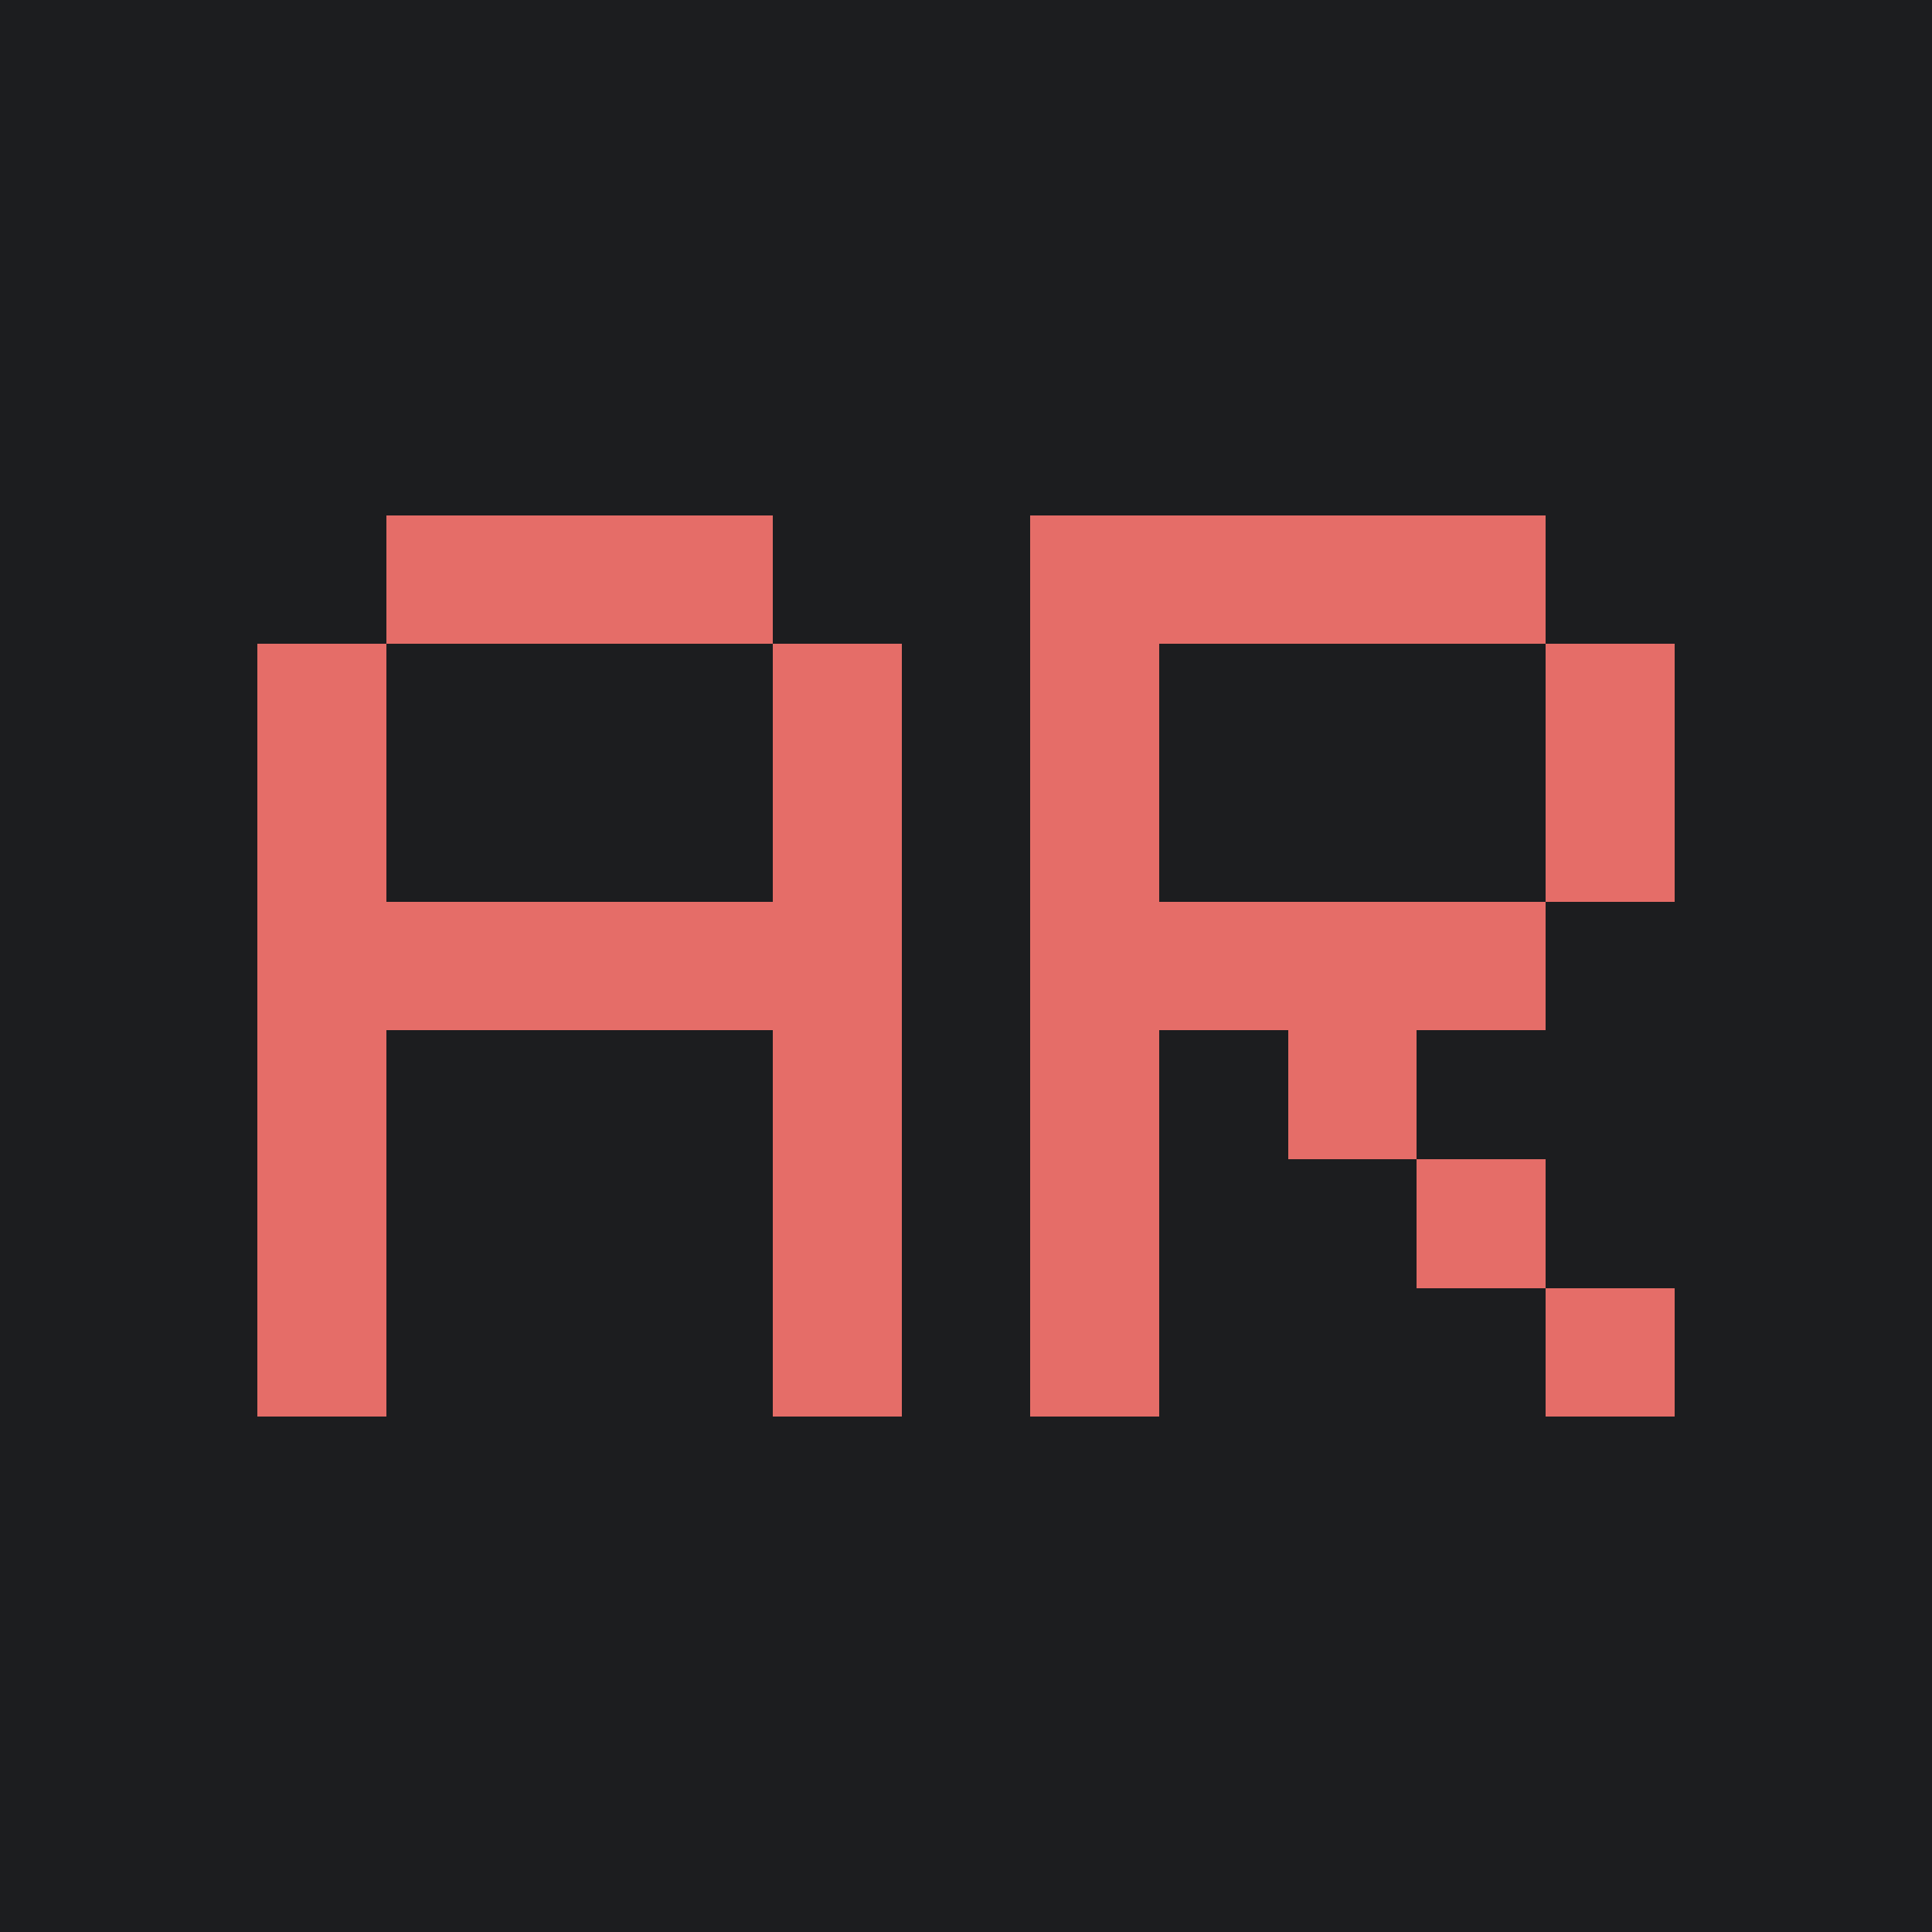
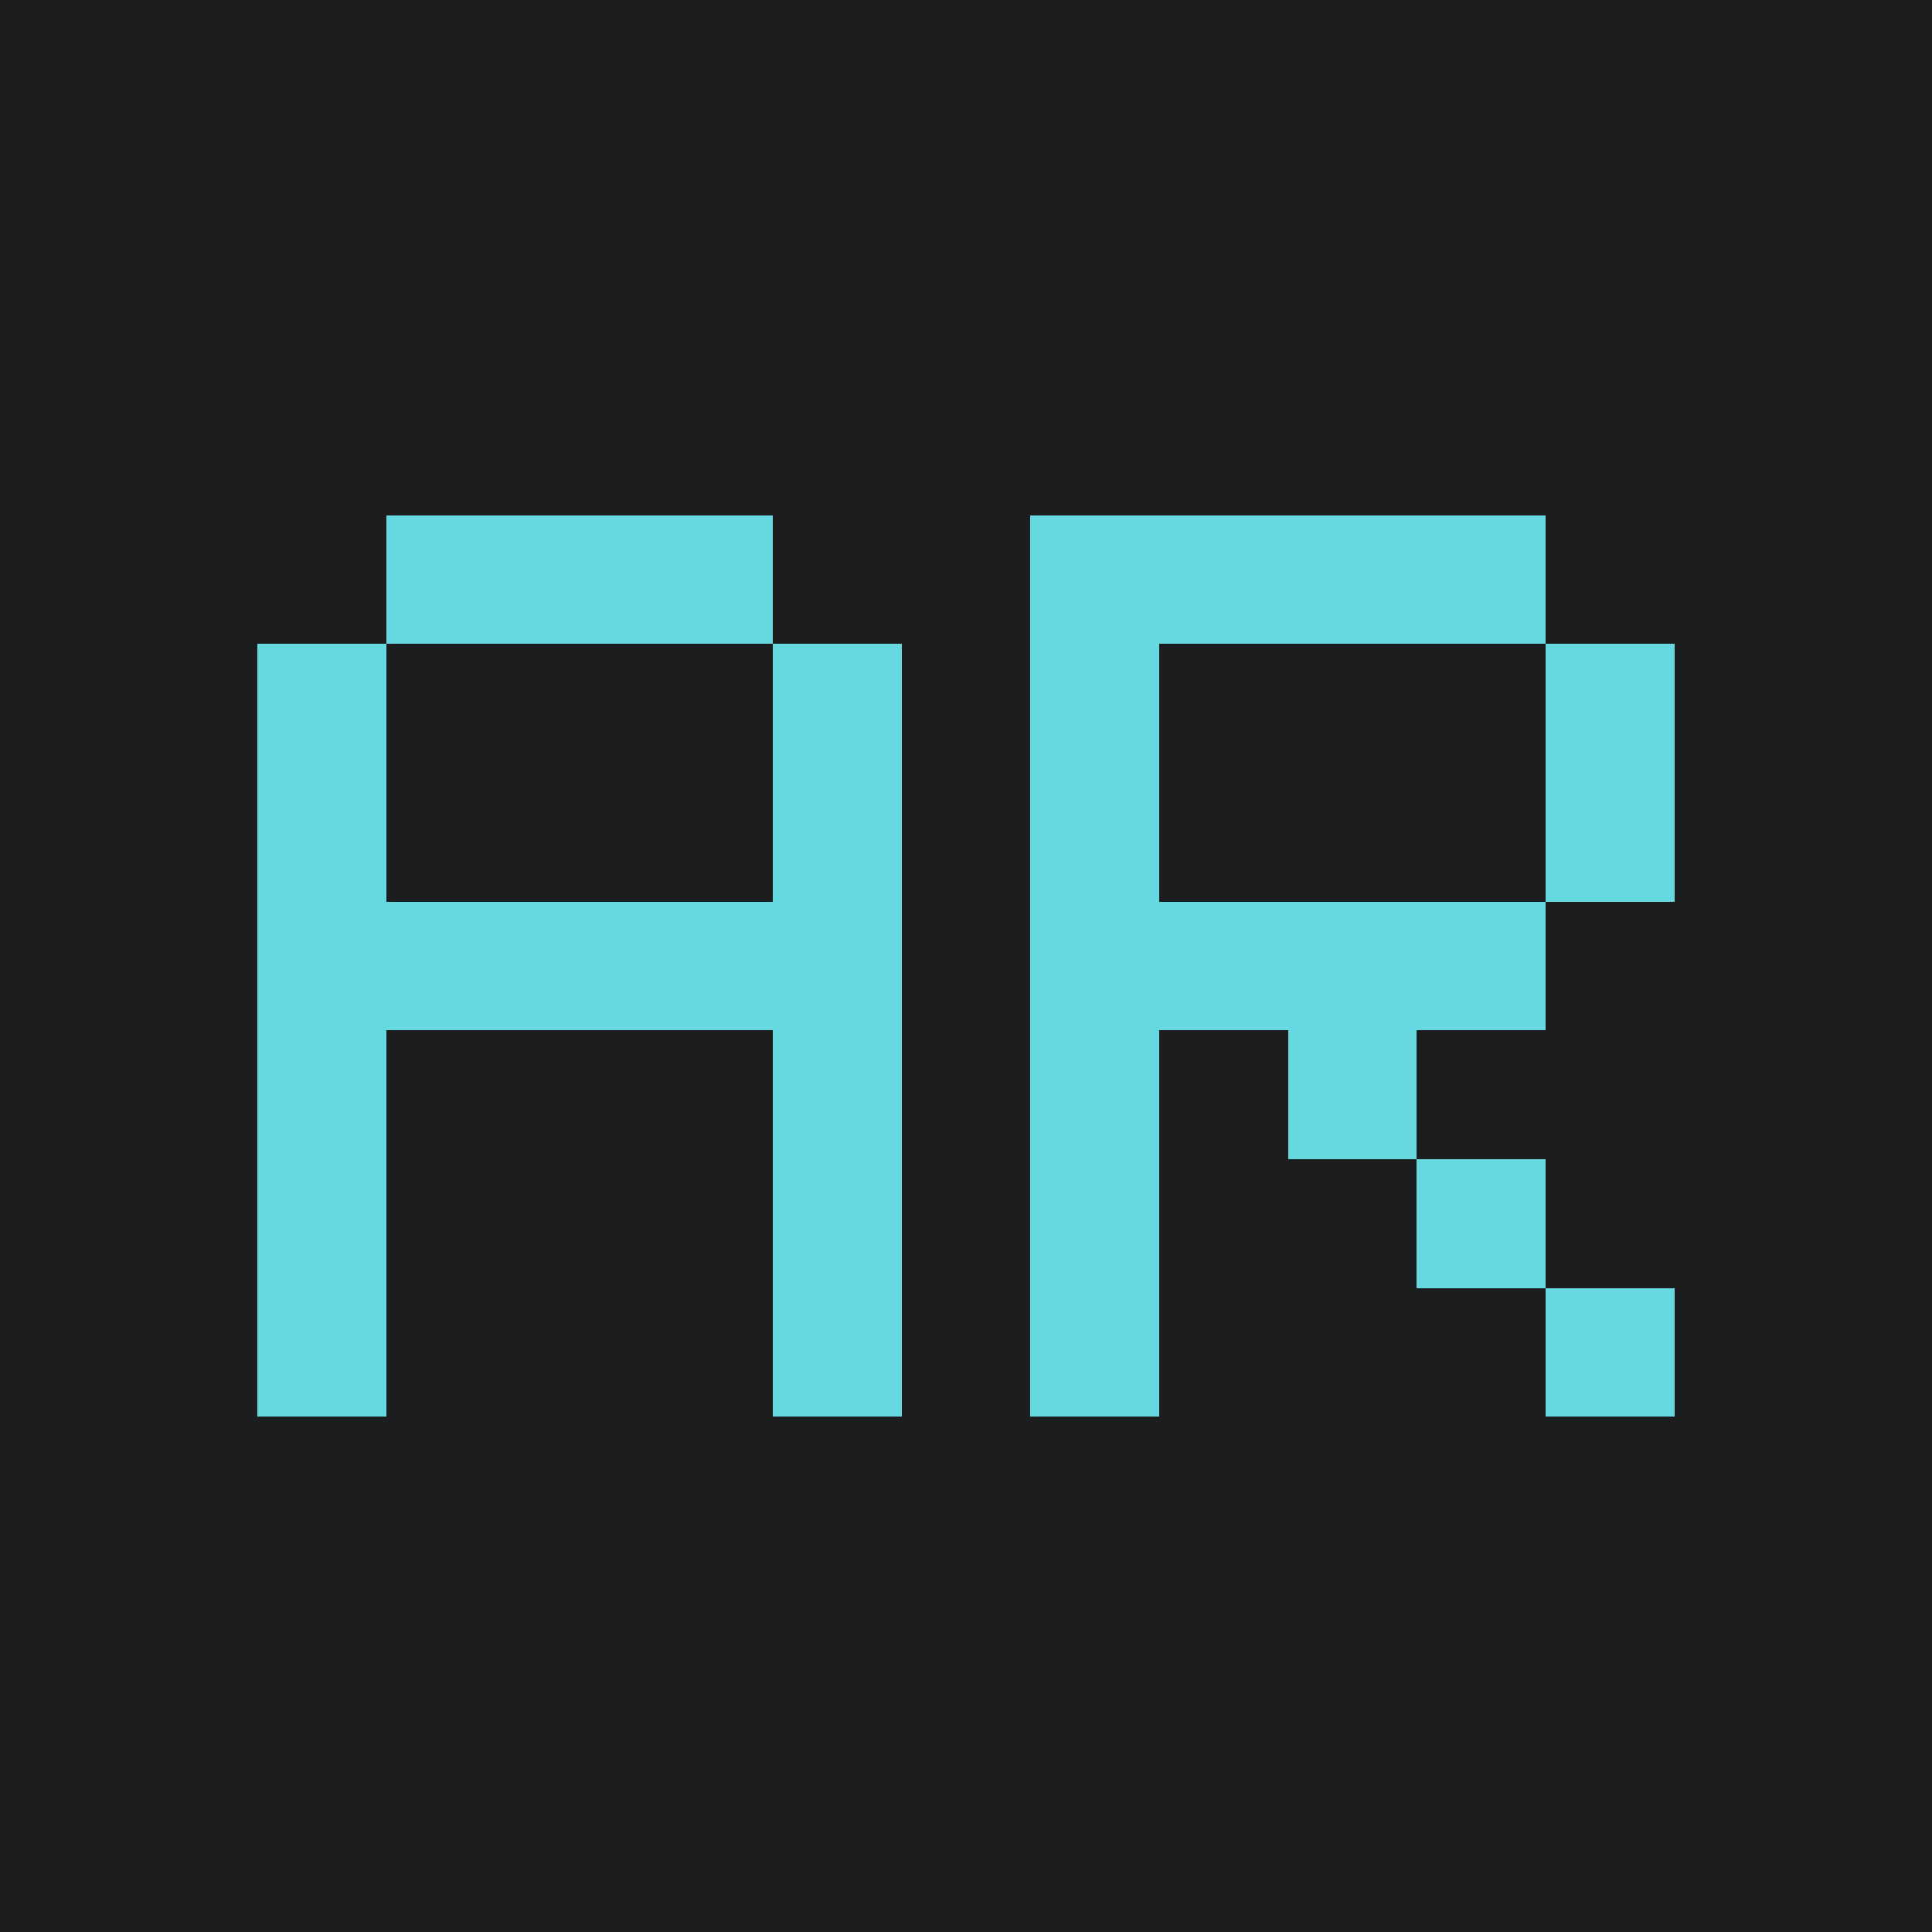
<svg xmlns="http://www.w3.org/2000/svg" viewBox="0 0 15 15" shape-rendering="crispEdges">
  <rect width="15" height="15" fill="#1c1d1f" />
-   <g fill="#e56d68">
+   <g fill="#65d9df">
    <rect x="3" y="4" width="1" height="1" />
    <rect x="4" y="4" width="1" height="1" />
    <rect x="5" y="4" width="1" height="1" />
    <rect x="2" y="5" width="1" height="1" />
    <rect x="6" y="5" width="1" height="1" />
    <rect x="2" y="6" width="1" height="1" />
    <rect x="6" y="6" width="1" height="1" />
    <rect x="2" y="7" width="1" height="1" />
    <rect x="3" y="7" width="1" height="1" />
    <rect x="4" y="7" width="1" height="1" />
    <rect x="5" y="7" width="1" height="1" />
    <rect x="6" y="7" width="1" height="1" />
    <rect x="2" y="8" width="1" height="1" />
    <rect x="6" y="8" width="1" height="1" />
    <rect x="2" y="9" width="1" height="1" />
    <rect x="6" y="9" width="1" height="1" />
    <rect x="2" y="10" width="1" height="1" />
    <rect x="6" y="10" width="1" height="1" />
    <rect x="8" y="4" width="1" height="1" />
    <rect x="9" y="4" width="1" height="1" />
    <rect x="10" y="4" width="1" height="1" />
    <rect x="11" y="4" width="1" height="1" />
    <rect x="8" y="5" width="1" height="1" />
    <rect x="12" y="5" width="1" height="1" />
    <rect x="8" y="6" width="1" height="1" />
    <rect x="12" y="6" width="1" height="1" />
    <rect x="8" y="7" width="1" height="1" />
    <rect x="9" y="7" width="1" height="1" />
    <rect x="10" y="7" width="1" height="1" />
    <rect x="11" y="7" width="1" height="1" />
    <rect x="8" y="8" width="1" height="1" />
    <rect x="10" y="8" width="1" height="1" />
    <rect x="8" y="9" width="1" height="1" />
    <rect x="11" y="9" width="1" height="1" />
    <rect x="8" y="10" width="1" height="1" />
    <rect x="12" y="10" width="1" height="1" />
  </g>
</svg>
